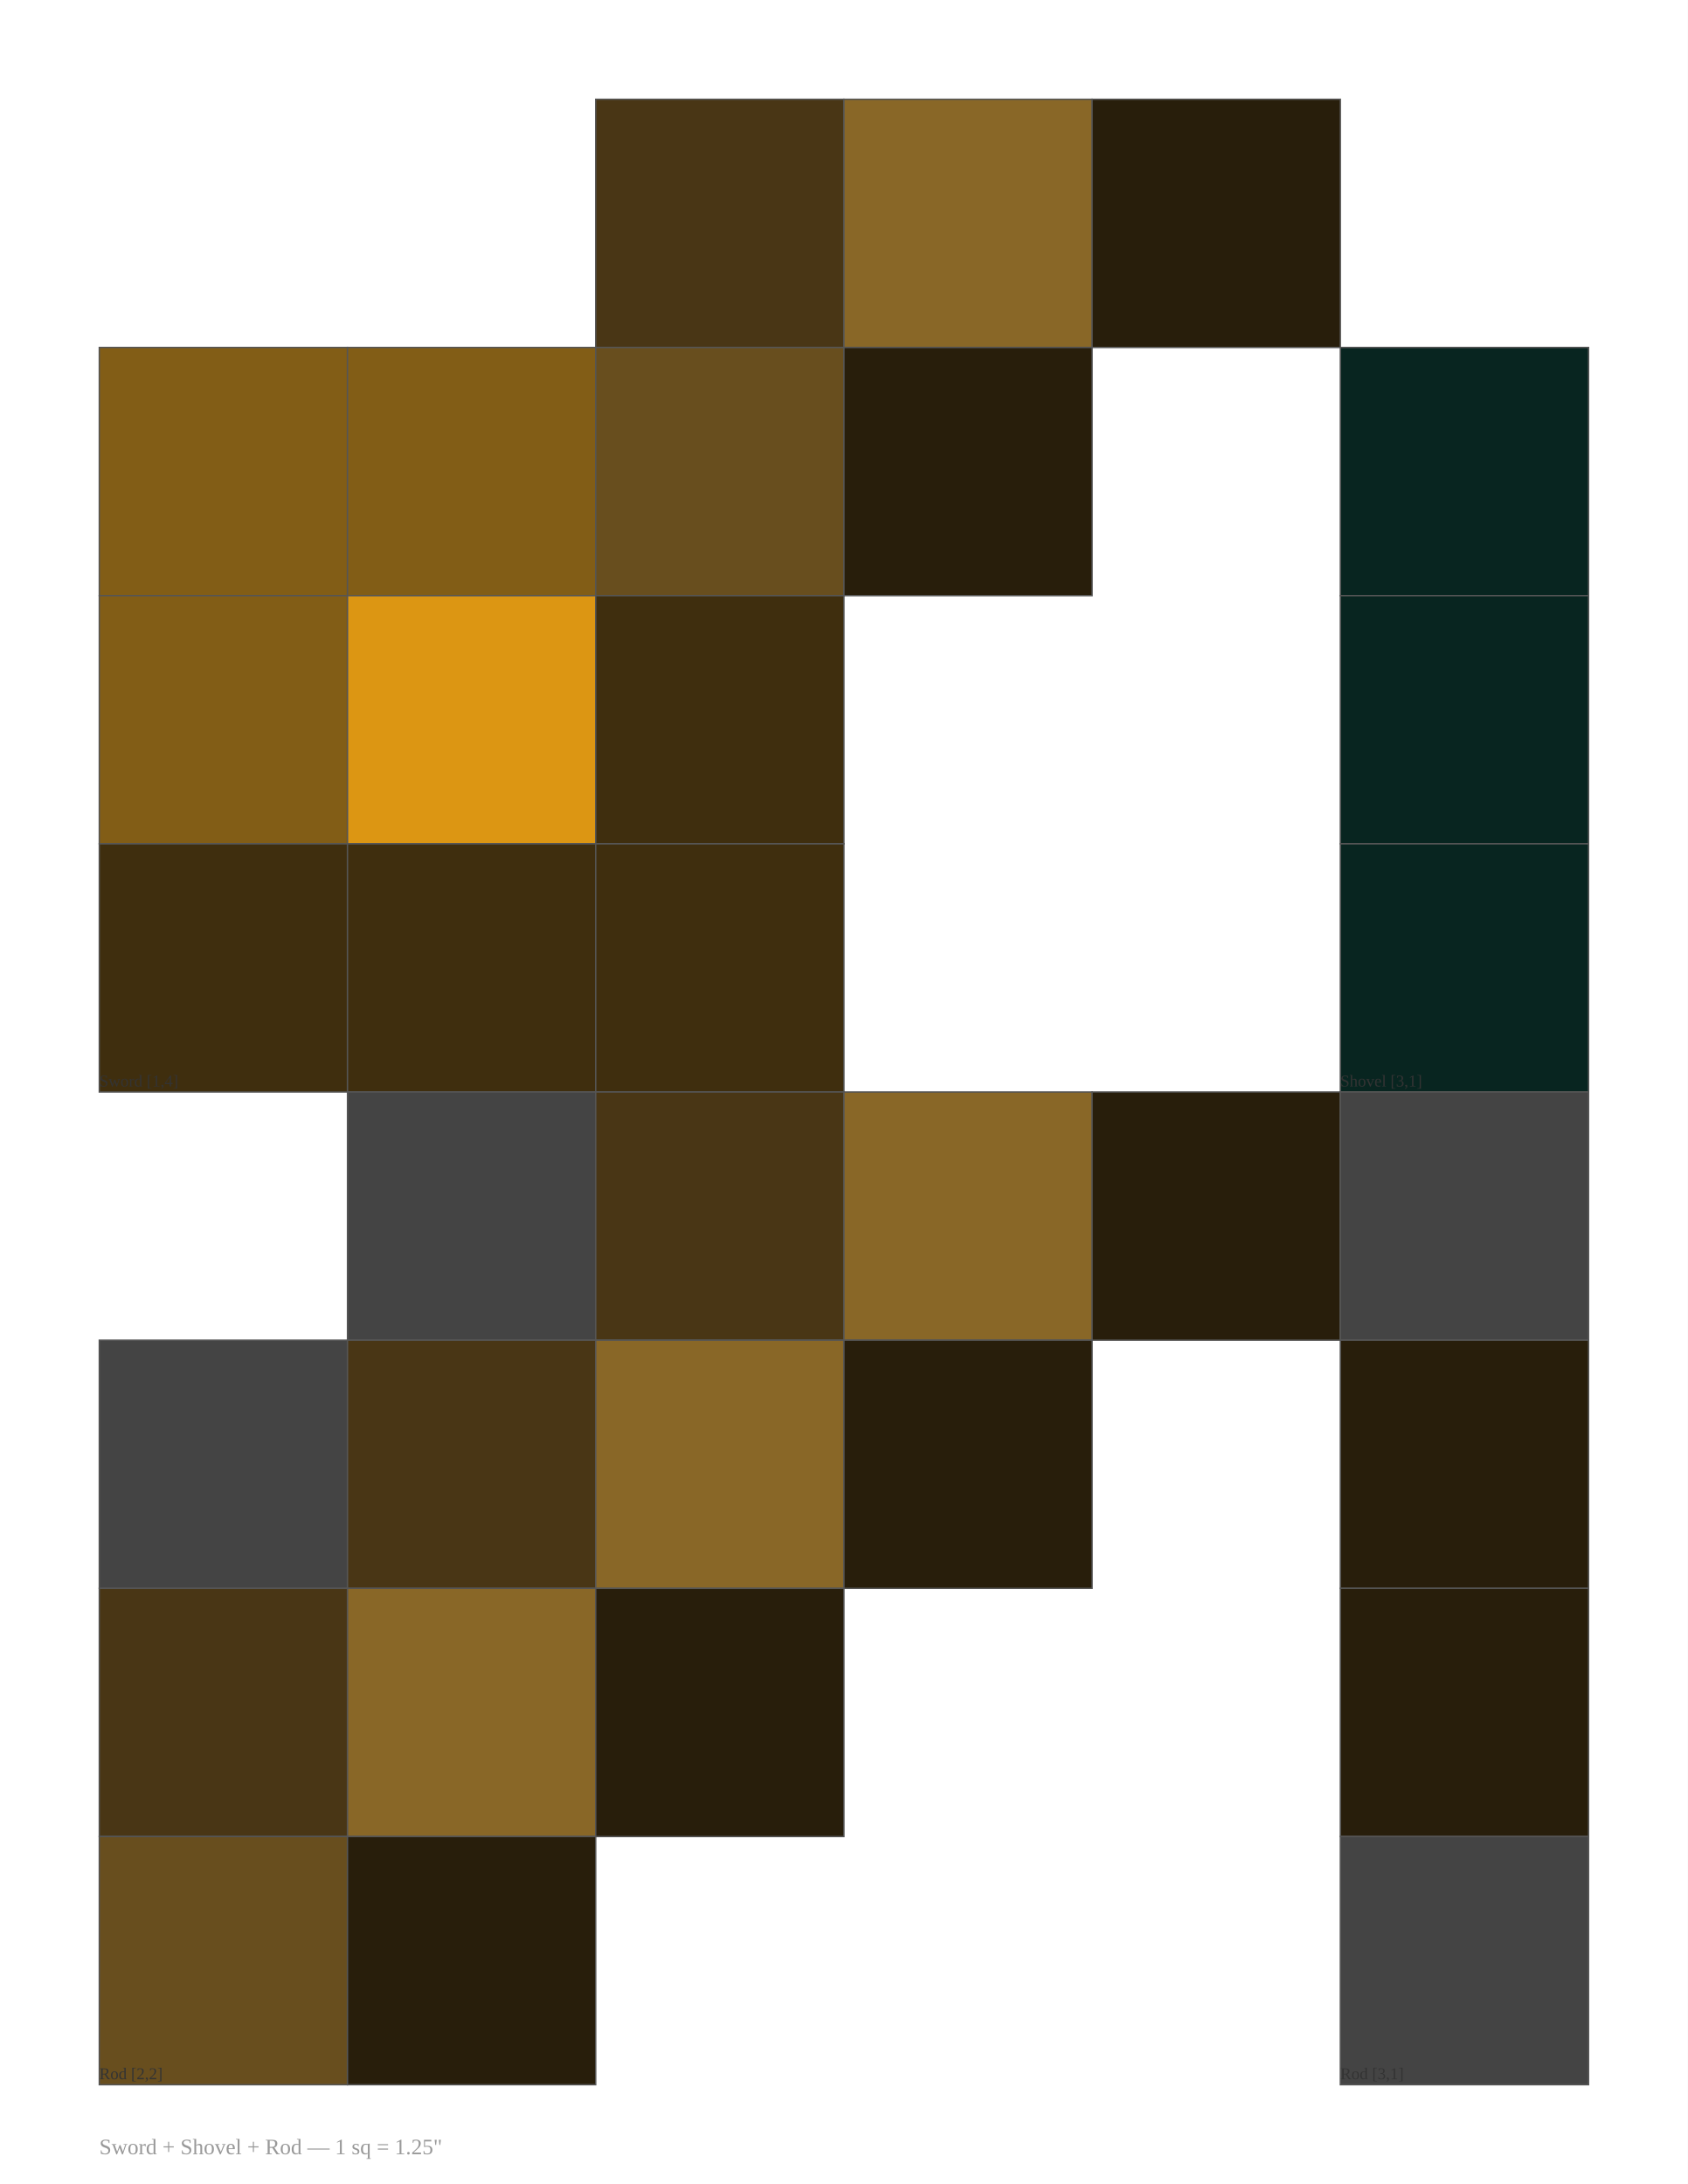
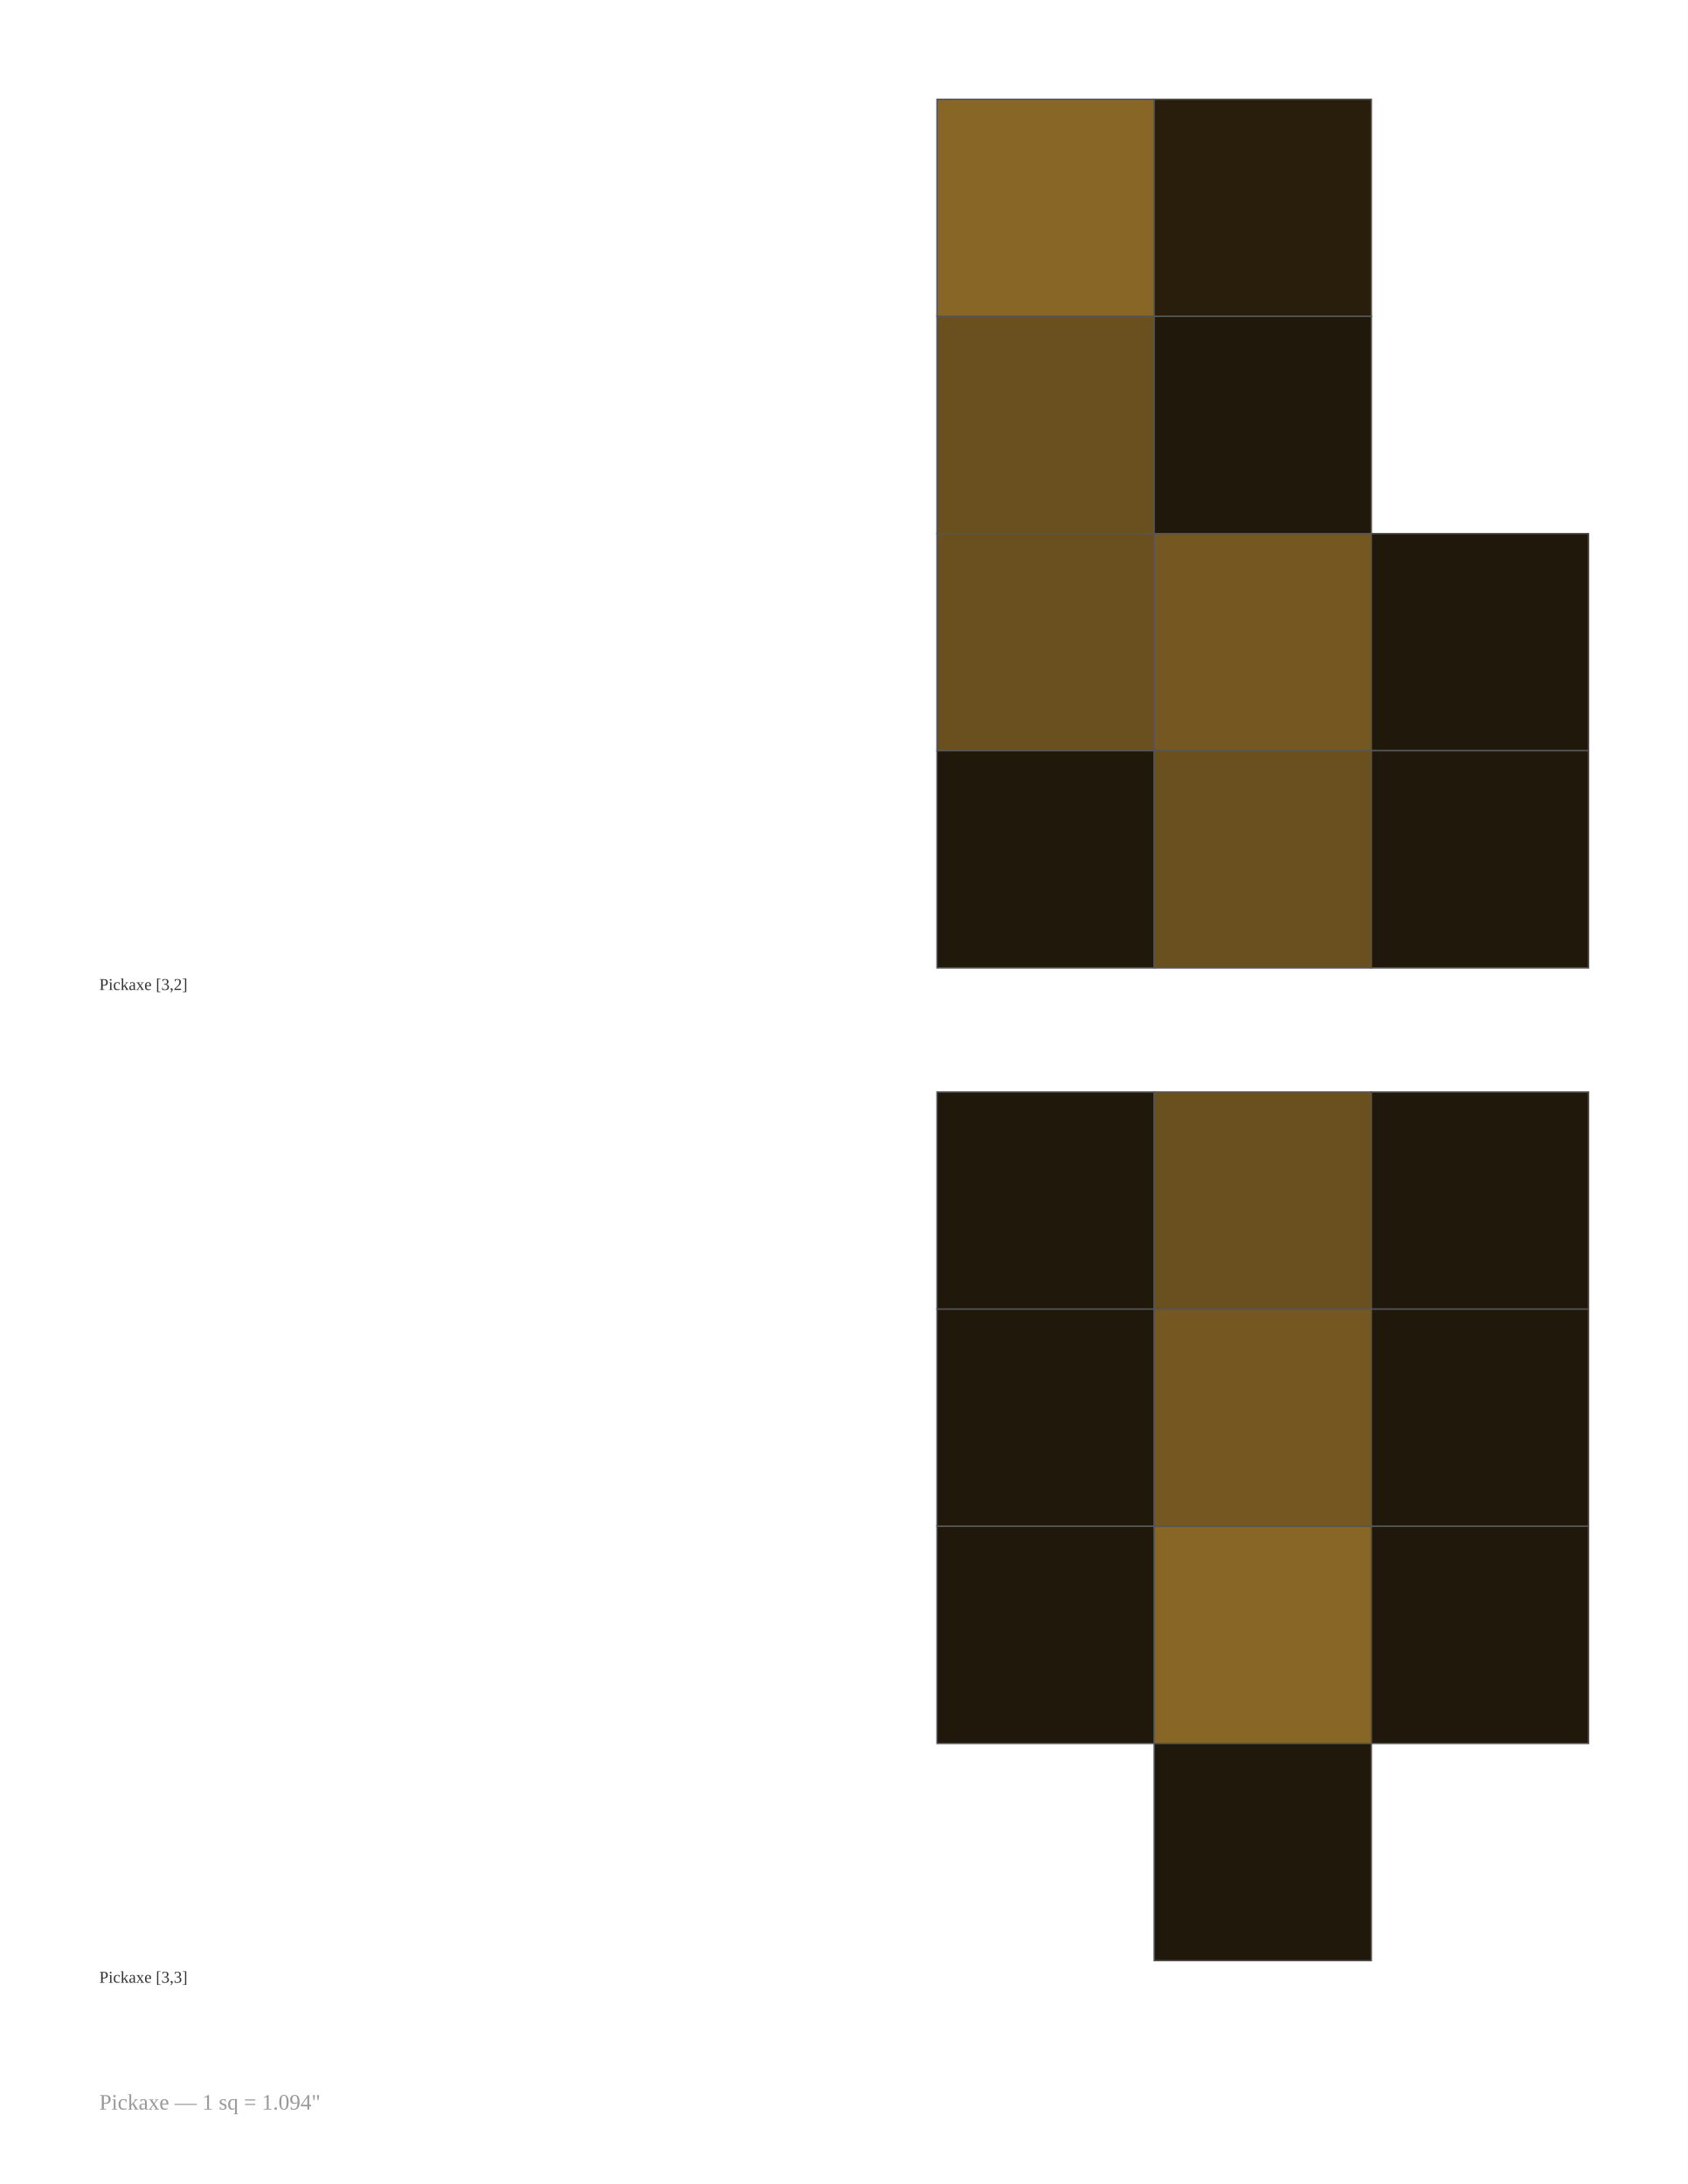
- <svg xmlns="http://www.w3.org/2000/svg" width="8.5in" height="11in" viewBox="0 0 612 792">
+ <svg xmlns="http://www.w3.org/2000/svg" width="8.5in" height="11in" viewBox="0 0 612.0 792.0">
  <rect width="100%" height="100%" fill="white" />
-   <rect x="216.0" y="36.0" width="90.0" height="90.0" fill="rgb(73,54,21)" stroke="#555" stroke-width="0.5" />
-   <rect x="306.0" y="36.0" width="90.0" height="90.0" fill="rgb(137,103,39)" stroke="#555" stroke-width="0.5" />
-   <rect x="396.0" y="36.0" width="90.0" height="90.0" fill="rgb(40,30,11)" stroke="#555" stroke-width="0.5" />
-   <rect x="36.0" y="126.0" width="90.0" height="90.0" fill="rgb(130,93,22)" stroke="#555" stroke-width="0.5" />
-   <rect x="126.0" y="126.0" width="90.0" height="90.0" fill="rgb(130,93,22)" stroke="#555" stroke-width="0.5" />
-   <rect x="216.0" y="126.0" width="90.0" height="90.0" fill="rgb(104,78,30)" stroke="#555" stroke-width="0.5" />
-   <rect x="306.0" y="126.0" width="90.0" height="90.0" fill="rgb(40,30,11)" stroke="#555" stroke-width="0.5" />
-   <rect x="36.0" y="216.0" width="90.0" height="90.0" fill="rgb(130,93,22)" stroke="#555" stroke-width="0.5" />
-   <rect x="126.0" y="216.0" width="90.0" height="90.0" fill="rgb(220,150,19)" stroke="#555" stroke-width="0.5" />
-   <rect x="216.0" y="216.0" width="90.0" height="90.0" fill="rgb(63,46,14)" stroke="#555" stroke-width="0.5" />
-   <rect x="36.0" y="306.0" width="90.0" height="90.0" fill="rgb(63,46,14)" stroke="#555" stroke-width="0.5" />
-   <rect x="126.0" y="306.0" width="90.0" height="90.0" fill="rgb(63,46,14)" stroke="#555" stroke-width="0.5" />
-   <rect x="216.0" y="306.0" width="90.0" height="90.0" fill="rgb(63,46,14)" stroke="#555" stroke-width="0.5" />
-   <text x="36.0" y="394.0" font-size="6" fill="#333">Sword [1,4]</text>
-   <rect x="486.0" y="126.0" width="90.0" height="90.0" fill="rgb(8,37,32)" stroke="#555" stroke-width="0.5" />
-   <rect x="486.0" y="216.0" width="90.0" height="90.0" fill="rgb(8,37,32)" stroke="#555" stroke-width="0.5" />
-   <rect x="486.0" y="306.0" width="90.0" height="90.0" fill="rgb(8,37,32)" stroke="#555" stroke-width="0.5" />
-   <text x="486.0" y="394.0" font-size="6" fill="#333">Shovel [3,1]</text>
-   <rect x="126.0" y="396.0" width="90.0" height="90.0" fill="rgb(68,68,68)" stroke="#555" stroke-width="0.5" />
-   <rect x="216.0" y="396.0" width="90.0" height="90.0" fill="rgb(73,54,21)" stroke="#555" stroke-width="0.5" />
-   <rect x="306.0" y="396.0" width="90.0" height="90.0" fill="rgb(137,103,39)" stroke="#555" stroke-width="0.5" />
-   <rect x="396.0" y="396.0" width="90.0" height="90.0" fill="rgb(40,30,11)" stroke="#555" stroke-width="0.5" />
-   <rect x="36.0" y="486.0" width="90.0" height="90.0" fill="rgb(68,68,68)" stroke="#555" stroke-width="0.5" />
-   <rect x="126.0" y="486.0" width="90.0" height="90.0" fill="rgb(73,54,21)" stroke="#555" stroke-width="0.5" />
-   <rect x="216.0" y="486.0" width="90.0" height="90.0" fill="rgb(137,103,39)" stroke="#555" stroke-width="0.5" />
-   <rect x="306.0" y="486.0" width="90.0" height="90.0" fill="rgb(40,30,11)" stroke="#555" stroke-width="0.5" />
-   <rect x="36.0" y="576.0" width="90.0" height="90.0" fill="rgb(73,54,21)" stroke="#555" stroke-width="0.5" />
-   <rect x="126.0" y="576.0" width="90.0" height="90.0" fill="rgb(137,103,39)" stroke="#555" stroke-width="0.5" />
-   <rect x="216.0" y="576.0" width="90.0" height="90.0" fill="rgb(40,30,11)" stroke="#555" stroke-width="0.5" />
-   <rect x="36.0" y="666.0" width="90.0" height="90.0" fill="rgb(104,78,30)" stroke="#555" stroke-width="0.5" />
-   <rect x="126.0" y="666.0" width="90.0" height="90.0" fill="rgb(40,30,11)" stroke="#555" stroke-width="0.5" />
-   <text x="36.0" y="754.0" font-size="6" fill="#333">Rod [2,2]</text>
-   <rect x="486.0" y="396.0" width="90.0" height="90.0" fill="rgb(68,68,68)" stroke="#555" stroke-width="0.5" />
-   <rect x="486.0" y="486.0" width="90.0" height="90.0" fill="rgb(40,30,11)" stroke="#555" stroke-width="0.5" />
-   <rect x="486.0" y="576.0" width="90.0" height="90.0" fill="rgb(40,30,11)" stroke="#555" stroke-width="0.5" />
-   <rect x="486.0" y="666.0" width="90.0" height="90.0" fill="rgb(68,68,68)" stroke="#555" stroke-width="0.5" />
-   <text x="486.0" y="754.0" font-size="6" fill="#333">Rod [3,1]</text>
-   <text x="36" y="781.2" font-size="8" fill="#999">Sword + Shovel + Rod — 1 sq = 1.25"</text>
+   <rect x="339.75" y="36.0" width="78.75" height="78.75" fill="rgb(136,102,38)" stroke="#555" stroke-width="0.5" />
+   <rect x="418.5" y="36.0" width="78.75" height="78.75" fill="rgb(40,30,11)" stroke="#555" stroke-width="0.5" />
+   <rect x="339.75" y="114.75" width="78.75" height="78.75" fill="rgb(106,80,30)" stroke="#555" stroke-width="0.5" />
+   <rect x="418.5" y="114.75" width="78.75" height="78.75" fill="rgb(32,24,10)" stroke="#555" stroke-width="0.5" />
+   <rect x="339.75" y="193.5" width="78.75" height="78.75" fill="rgb(106,80,30)" stroke="#555" stroke-width="0.5" />
+   <rect x="418.5" y="193.5" width="78.75" height="78.75" fill="rgb(117,88,33)" stroke="#555" stroke-width="0.5" />
+   <rect x="497.25" y="193.5" width="78.75" height="78.75" fill="rgb(32,24,10)" stroke="#555" stroke-width="0.5" />
+   <rect x="339.75" y="272.25" width="78.75" height="78.75" fill="rgb(32,24,10)" stroke="#555" stroke-width="0.5" />
+   <rect x="418.5" y="272.25" width="78.75" height="78.75" fill="rgb(106,80,30)" stroke="#555" stroke-width="0.5" />
+   <rect x="497.25" y="272.25" width="78.75" height="78.75" fill="rgb(32,24,10)" stroke="#555" stroke-width="0.5" />
+   <text x="36.0" y="359.0" font-size="6" fill="#333">Pickaxe [3,2]</text>
+   <rect x="339.75" y="396.0" width="78.75" height="78.75" fill="rgb(32,24,10)" stroke="#555" stroke-width="0.5" />
+   <rect x="418.5" y="396.0" width="78.75" height="78.75" fill="rgb(106,80,30)" stroke="#555" stroke-width="0.5" />
+   <rect x="497.25" y="396.0" width="78.75" height="78.75" fill="rgb(32,24,10)" stroke="#555" stroke-width="0.5" />
+   <rect x="339.75" y="474.75" width="78.75" height="78.75" fill="rgb(32,24,10)" stroke="#555" stroke-width="0.5" />
+   <rect x="418.5" y="474.75" width="78.75" height="78.75" fill="rgb(117,88,33)" stroke="#555" stroke-width="0.5" />
+   <rect x="497.25" y="474.75" width="78.75" height="78.75" fill="rgb(32,24,10)" stroke="#555" stroke-width="0.5" />
+   <rect x="339.75" y="553.5" width="78.75" height="78.75" fill="rgb(32,24,10)" stroke="#555" stroke-width="0.5" />
+   <rect x="418.5" y="553.5" width="78.75" height="78.75" fill="rgb(136,102,38)" stroke="#555" stroke-width="0.5" />
+   <rect x="497.25" y="553.5" width="78.75" height="78.75" fill="rgb(32,24,10)" stroke="#555" stroke-width="0.5" />
+   <rect x="418.5" y="632.25" width="78.75" height="78.75" fill="rgb(32,24,10)" stroke="#555" stroke-width="0.5" />
+   <text x="36.0" y="719.0" font-size="6" fill="#333">Pickaxe [3,3]</text>
+   <text x="36.0" y="765.0" font-size="8" fill="#999">Pickaxe — 1 sq = 1.094"</text>
</svg>
